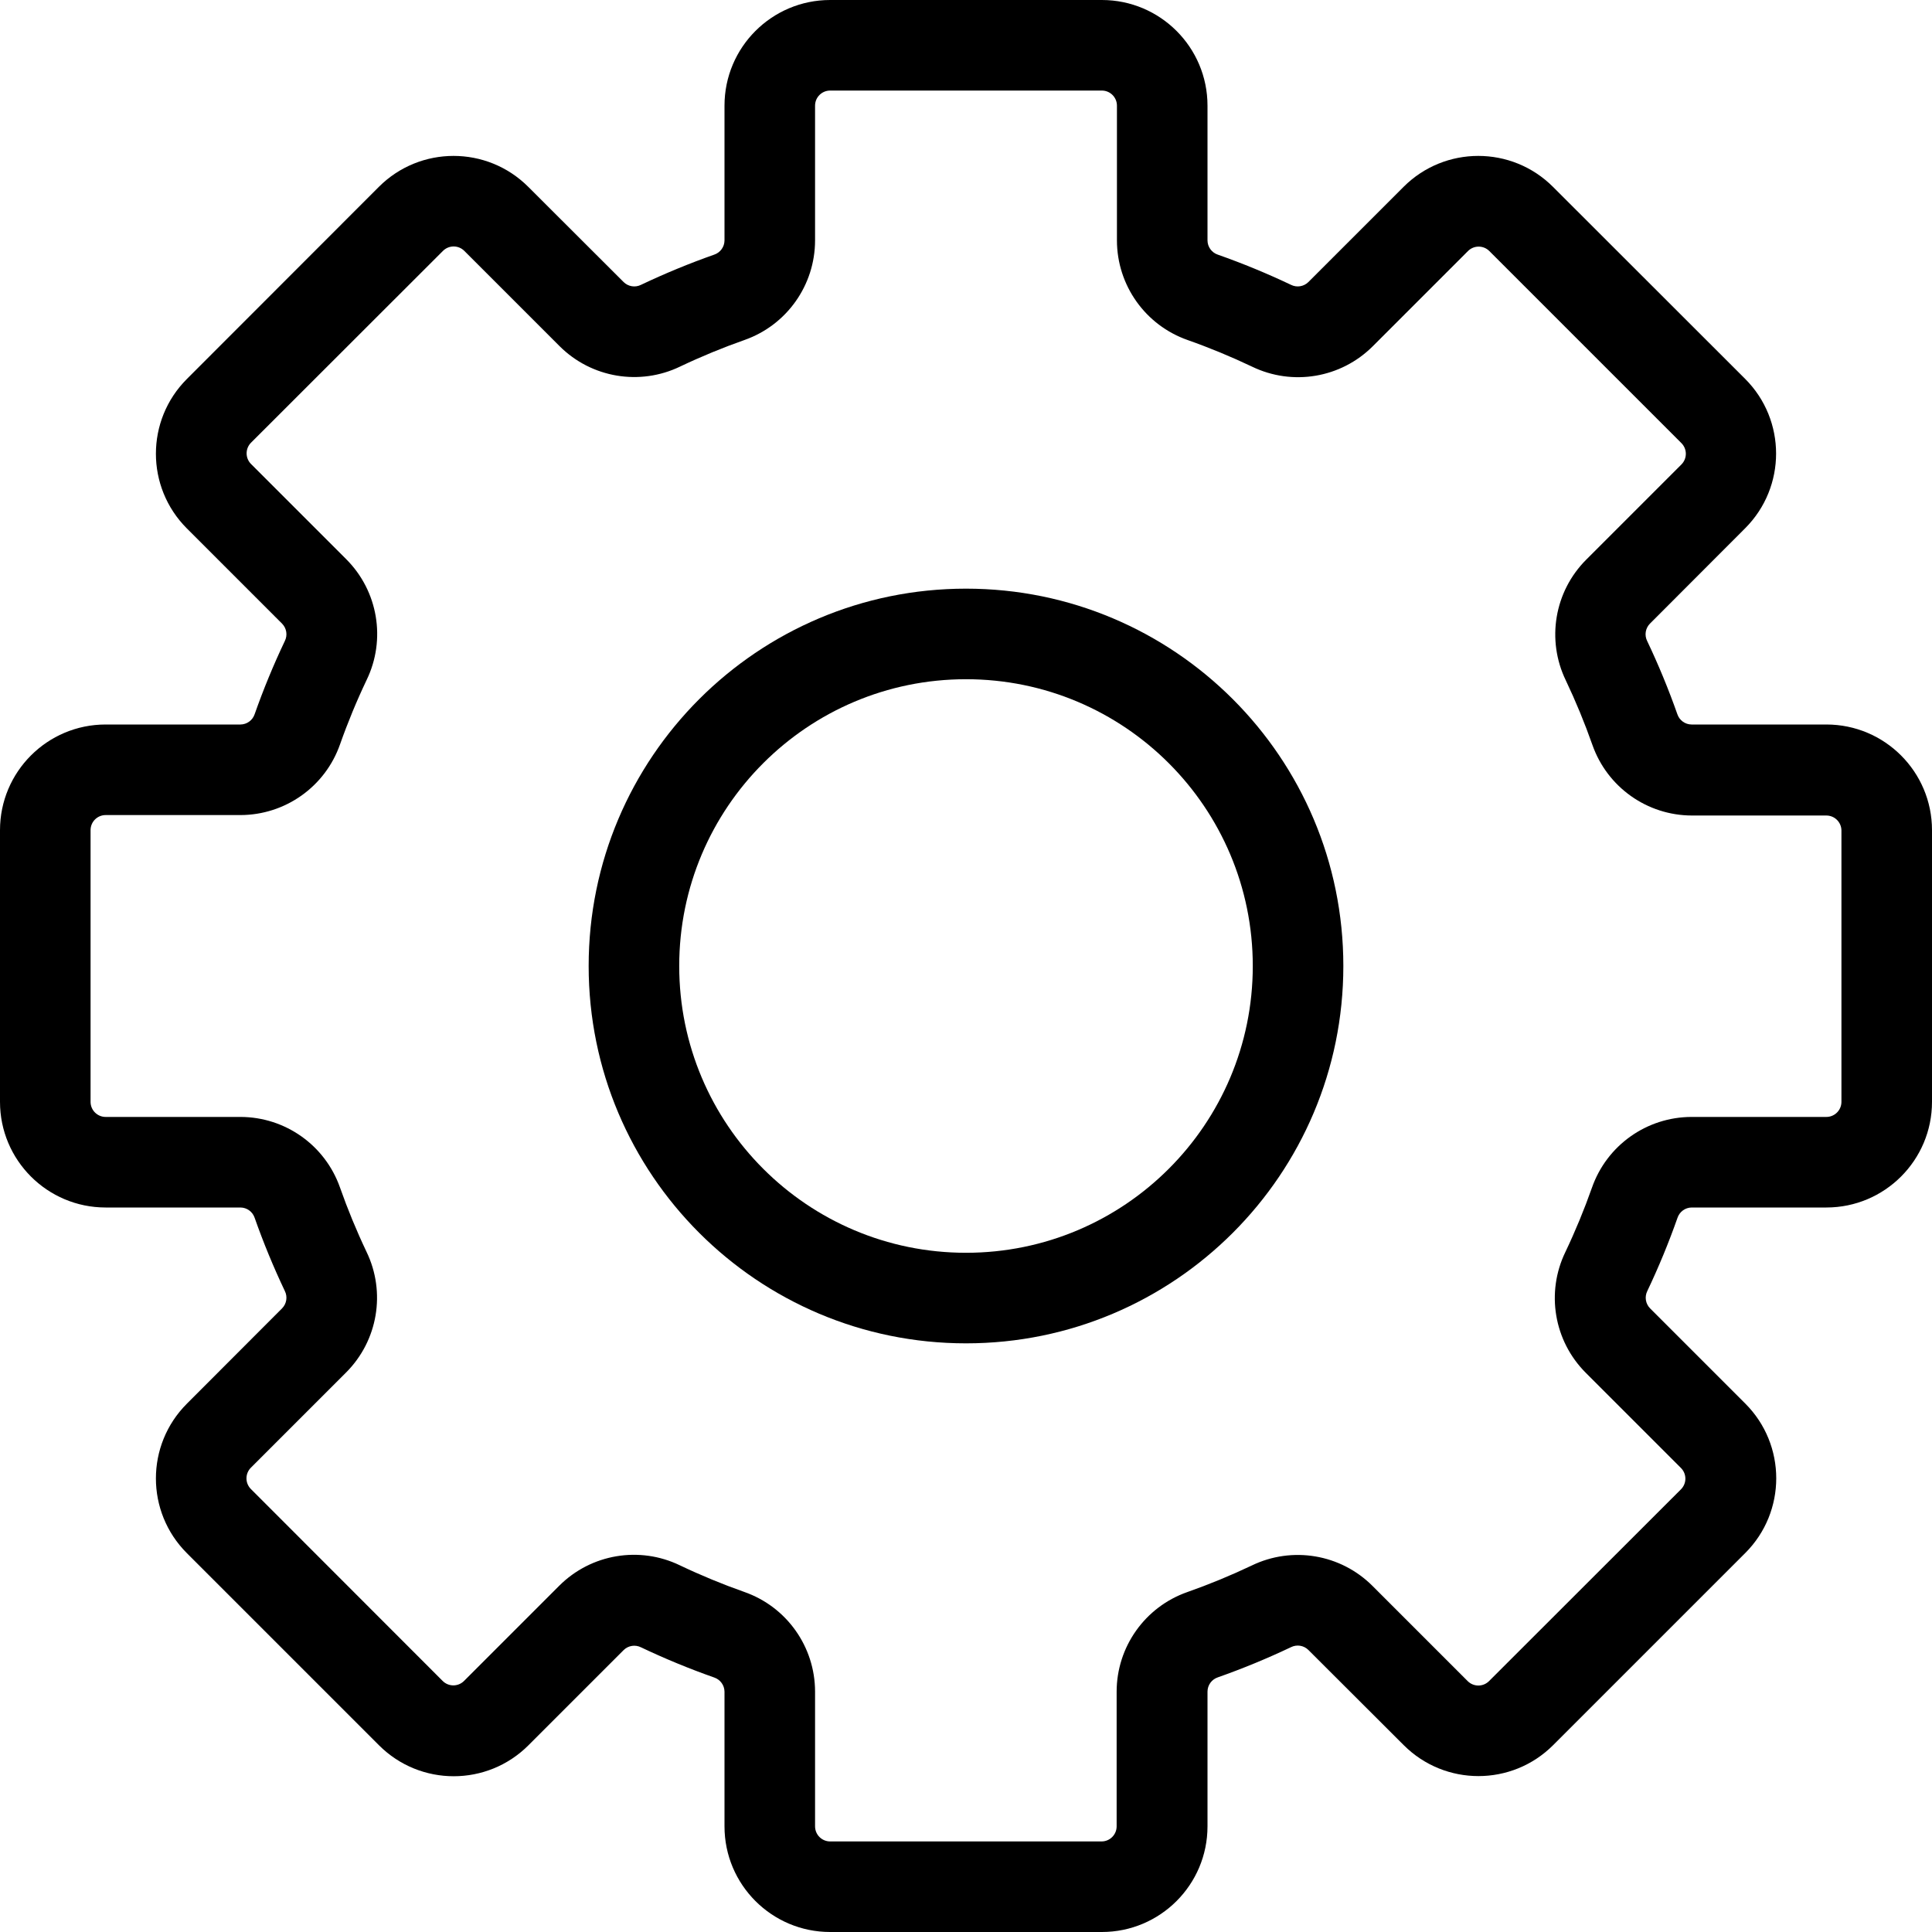
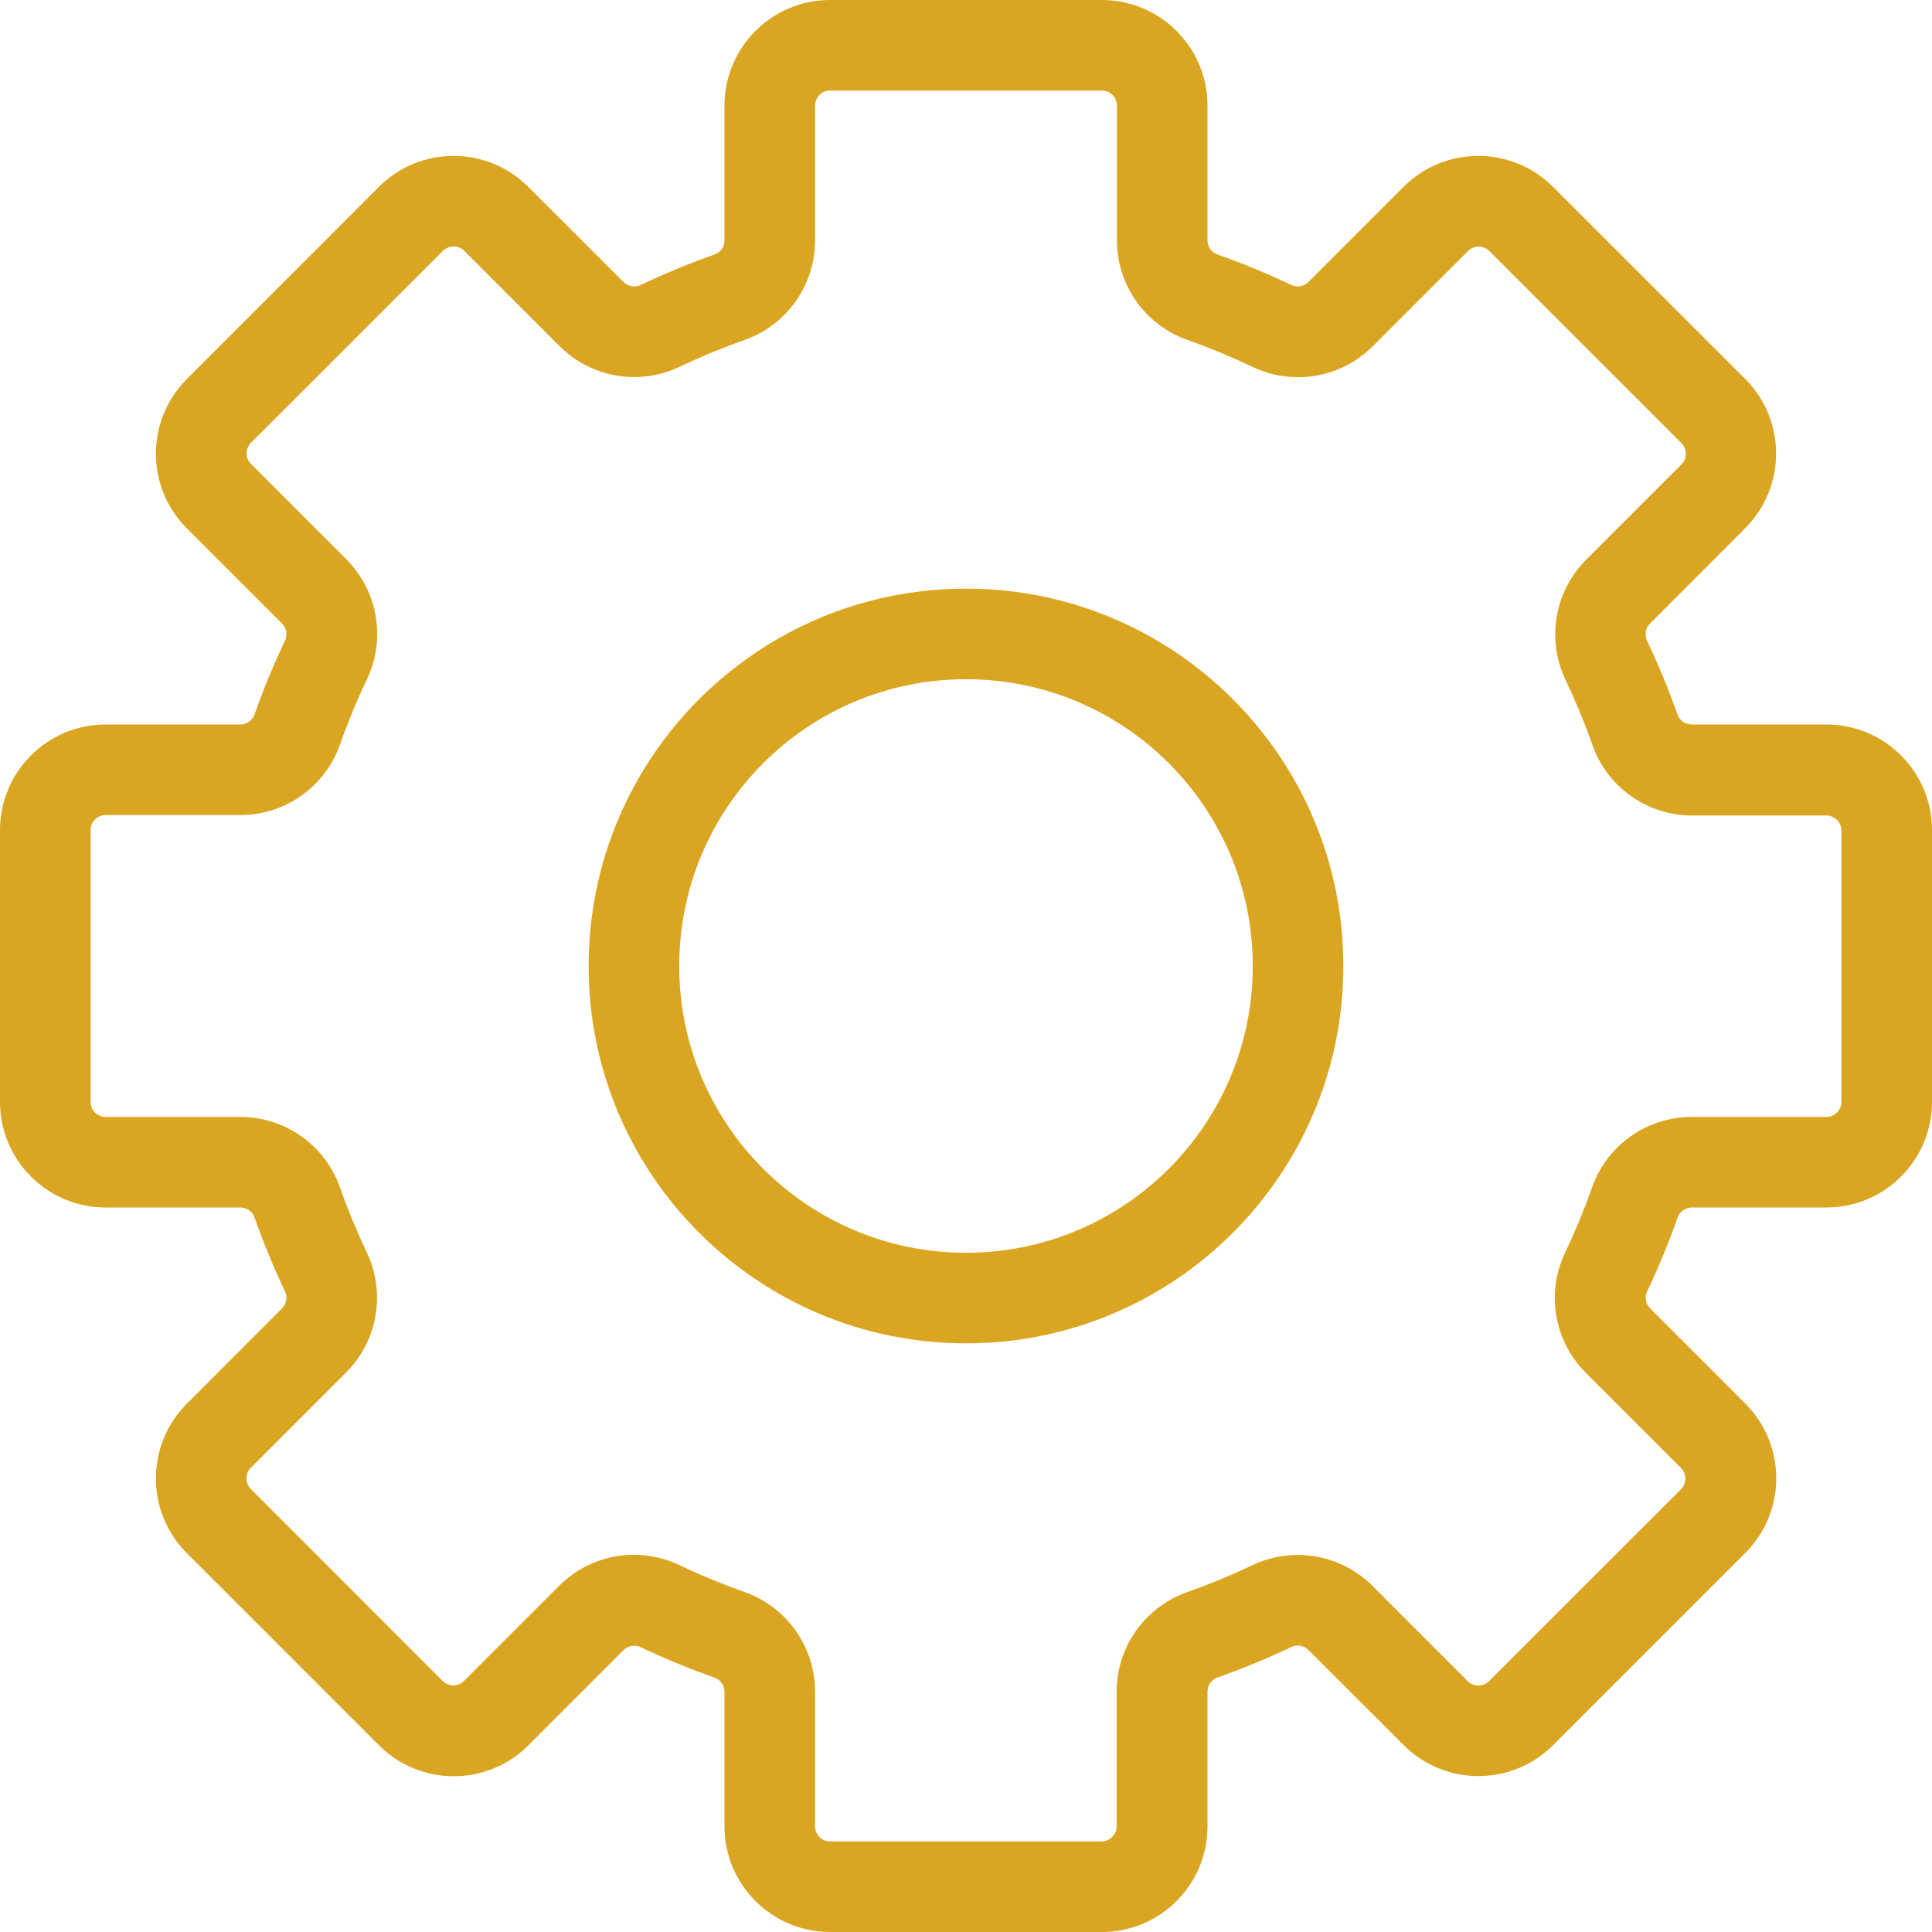
- <svg xmlns="http://www.w3.org/2000/svg" data-name="Livello 1" id="Livello_1" viewBox="0 0 128 128">
+ <svg xmlns="http://www.w3.org/2000/svg" fill="#daa520" data-name="Livello 1" id="Livello_1" viewBox="0 0 128 128">
  <path d="M64,39A25,25,0,1,0,89,64,25,25,0,0,0,64,39Zm0,44A19,19,0,1,1,83,64,19,19,0,0,1,64,83Z" />
  <path d="M121,48h-8.93a1,1,0,0,1-.94-.68,49.9,49.9,0,0,0-2-4.85,1,1,0,0,1,.18-1.15L115.62,35a7,7,0,0,0,0-9.9L102.89,12.38a7,7,0,0,0-9.9,0l-6.31,6.31a1,1,0,0,1-1.15.18,49.76,49.76,0,0,0-4.85-2,1,1,0,0,1-.68-.94V7a7,7,0,0,0-7-7H55a7,7,0,0,0-7,7v8.93a1,1,0,0,1-.68.94,49.9,49.9,0,0,0-4.85,2,1,1,0,0,1-1.15-.18L35,12.38a7,7,0,0,0-9.9,0L12.38,25.11a7,7,0,0,0,0,9.9l6.31,6.31a1,1,0,0,1,.18,1.15,49.76,49.76,0,0,0-2,4.85,1,1,0,0,1-.94.68H7a7,7,0,0,0-7,7V73a7,7,0,0,0,7,7h8.93a1,1,0,0,1,.94.68,49.9,49.9,0,0,0,2,4.85,1,1,0,0,1-.18,1.15L12.38,93a7,7,0,0,0,0,9.9l12.73,12.73a7,7,0,0,0,9.9,0l6.31-6.31a1,1,0,0,1,1.15-.18,49.76,49.76,0,0,0,4.85,2,1,1,0,0,1,.68.94V121a7,7,0,0,0,7,7H73a7,7,0,0,0,7-7v-8.93a1,1,0,0,1,.68-.94,49.9,49.9,0,0,0,4.85-2,1,1,0,0,1,1.15.18L93,115.62a7,7,0,0,0,9.9,0l12.73-12.73a7,7,0,0,0,0-9.9l-6.31-6.31a1,1,0,0,1-.18-1.15,49.76,49.76,0,0,0,2-4.85,1,1,0,0,1,.94-.68H121a7,7,0,0,0,7-7V55A7,7,0,0,0,121,48Zm1,25a1,1,0,0,1-1,1h-8.93a7,7,0,0,0-6.6,4.69,43.9,43.9,0,0,1-1.76,4.26,7,7,0,0,0,1.35,8l6.31,6.31a1,1,0,0,1,0,1.41L98.65,111.38a1,1,0,0,1-1.41,0l-6.31-6.31a7,7,0,0,0-8-1.35,43.88,43.88,0,0,1-4.27,1.76,7,7,0,0,0-4.68,6.6V121a1,1,0,0,1-1,1H55a1,1,0,0,1-1-1v-8.93a7,7,0,0,0-4.69-6.6,43.9,43.9,0,0,1-4.26-1.76,7,7,0,0,0-8,1.35l-6.31,6.31a1,1,0,0,1-1.41,0L16.62,98.65a1,1,0,0,1,0-1.41l6.31-6.31a7,7,0,0,0,1.35-8,43.88,43.88,0,0,1-1.76-4.27A7,7,0,0,0,15.93,74H7a1,1,0,0,1-1-1V55a1,1,0,0,1,1-1h8.93a7,7,0,0,0,6.6-4.69,43.9,43.9,0,0,1,1.76-4.26,7,7,0,0,0-1.35-8l-6.31-6.31a1,1,0,0,1,0-1.41L29.35,16.62a1,1,0,0,1,1.41,0l6.31,6.31a7,7,0,0,0,8,1.35,43.88,43.88,0,0,1,4.27-1.76A7,7,0,0,0,54,15.93V7a1,1,0,0,1,1-1H73a1,1,0,0,1,1,1v8.93a7,7,0,0,0,4.69,6.6,43.9,43.9,0,0,1,4.26,1.76,7,7,0,0,0,8-1.35l6.31-6.31a1,1,0,0,1,1.41,0l12.73,12.73a1,1,0,0,1,0,1.41l-6.31,6.31a7,7,0,0,0-1.35,8,43.88,43.88,0,0,1,1.76,4.27,7,7,0,0,0,6.6,4.68H121a1,1,0,0,1,1,1Z" />
</svg>
